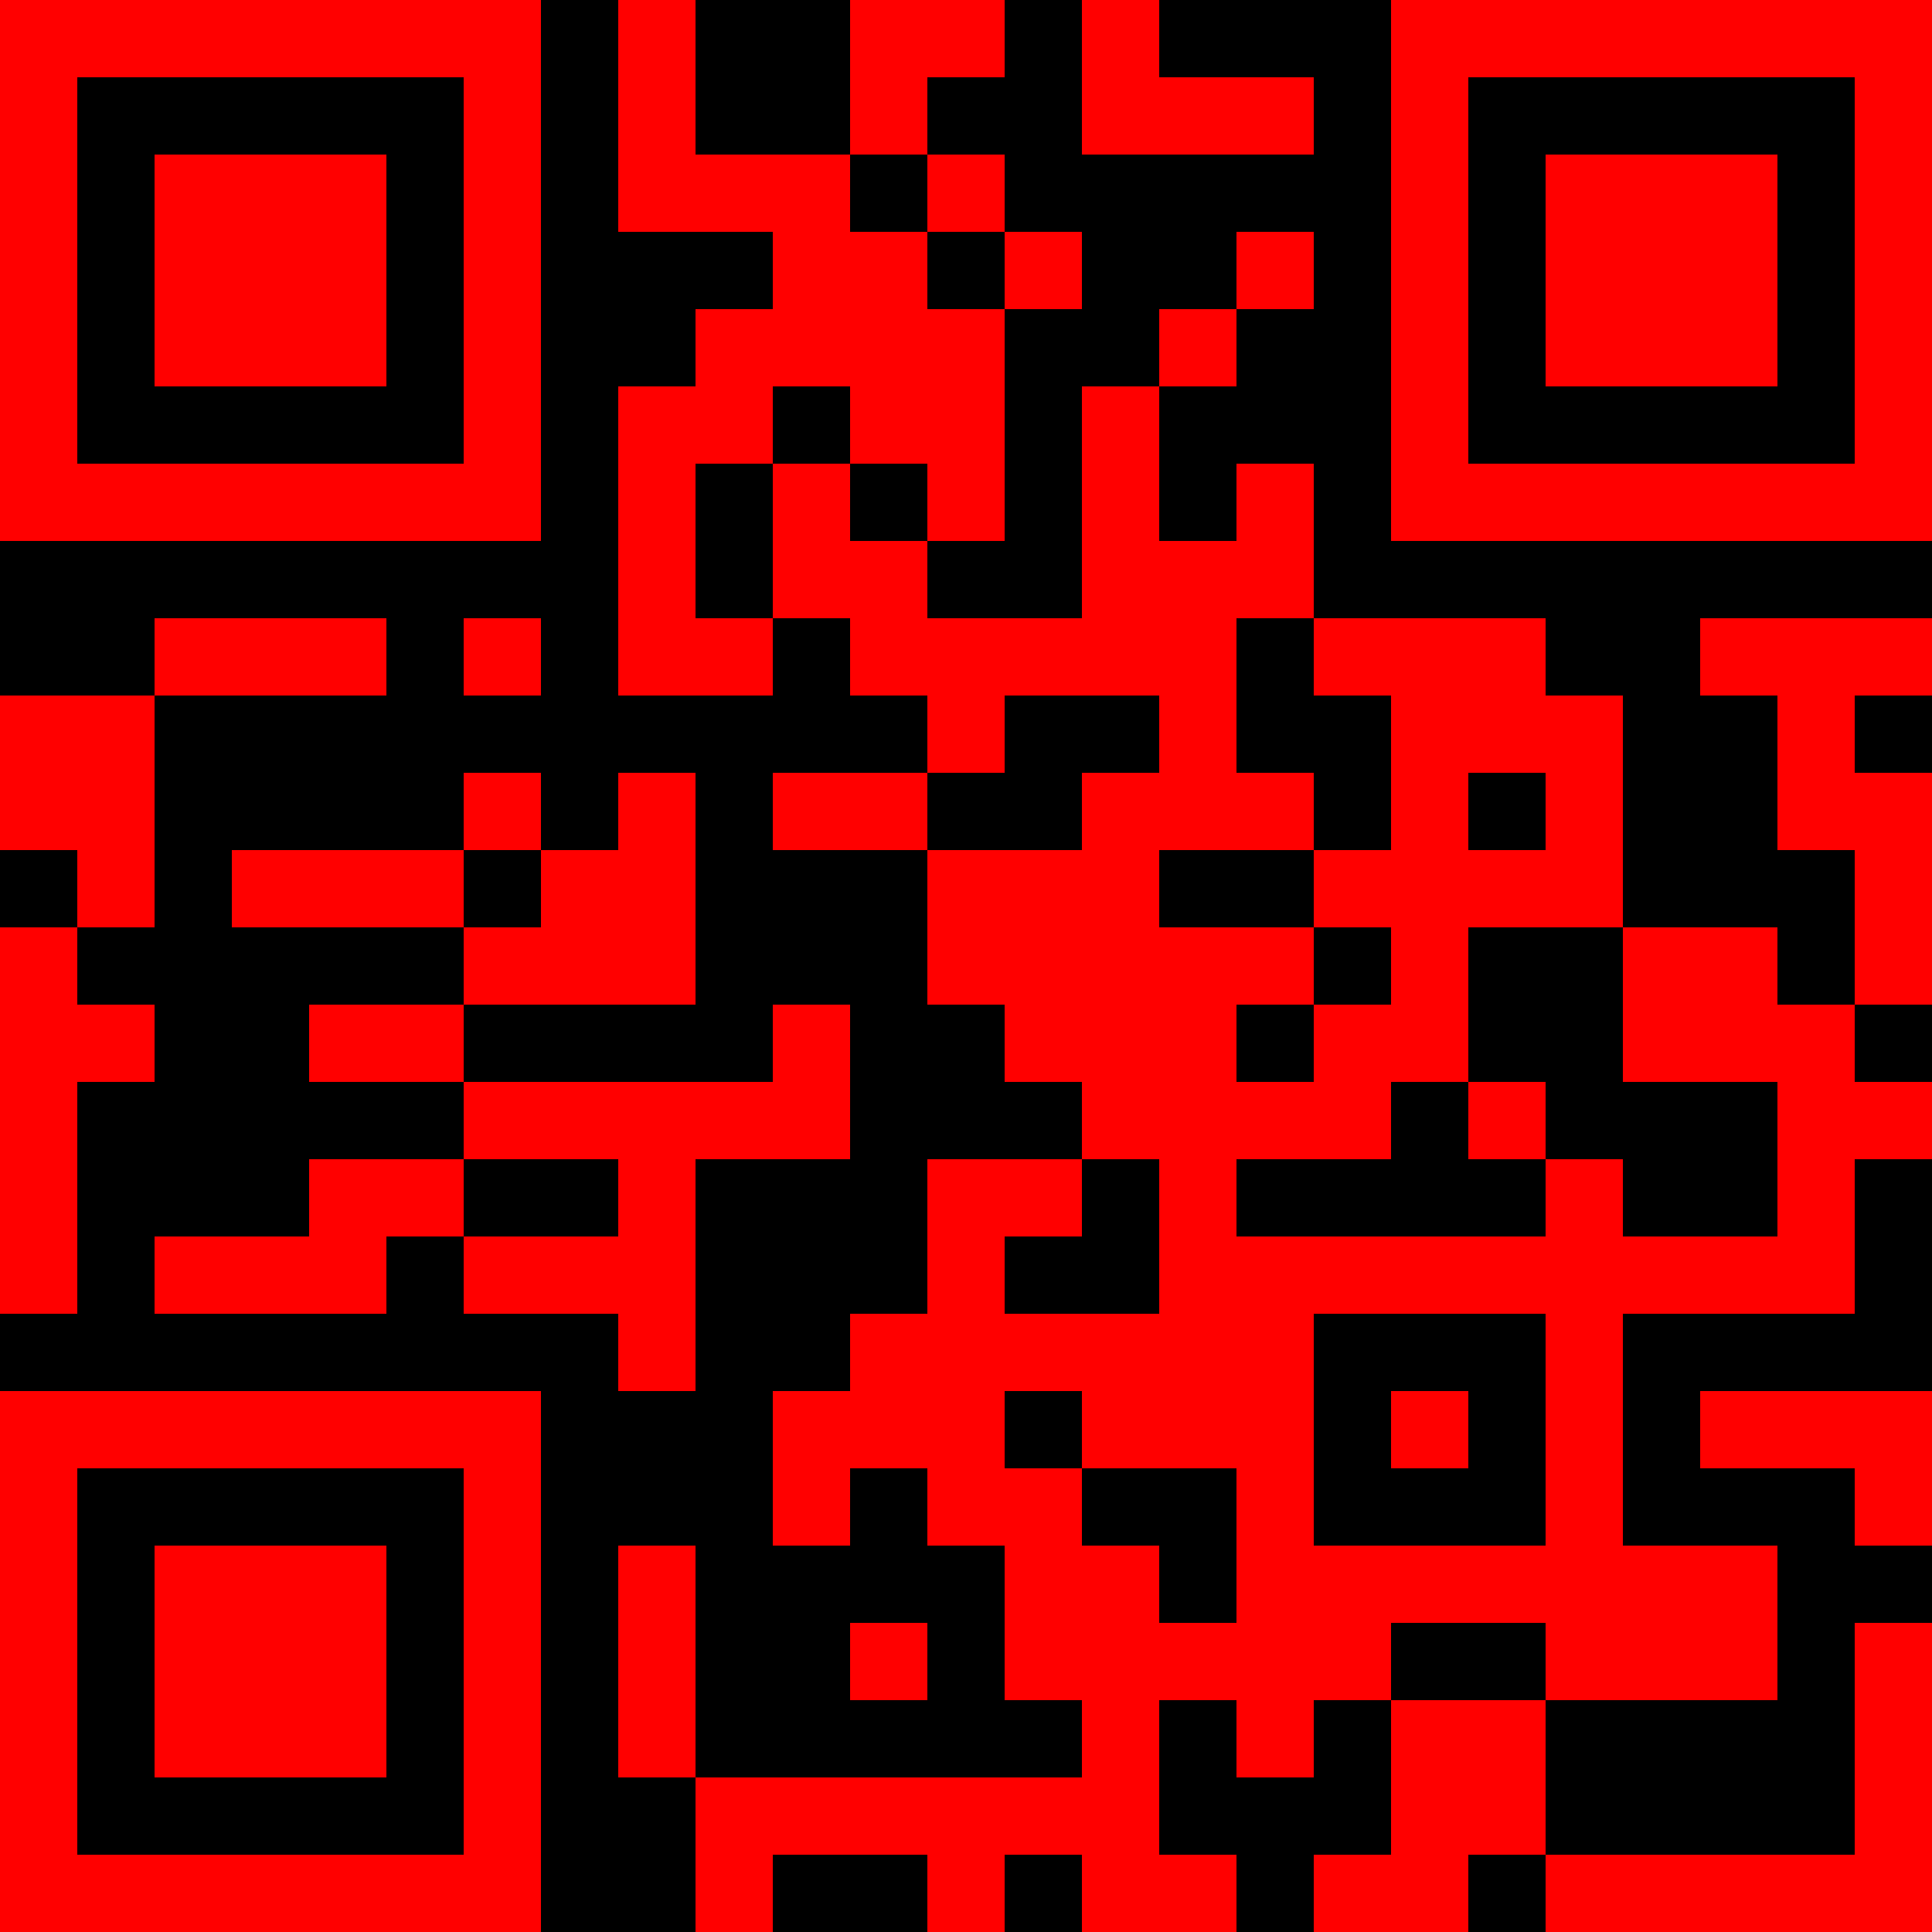
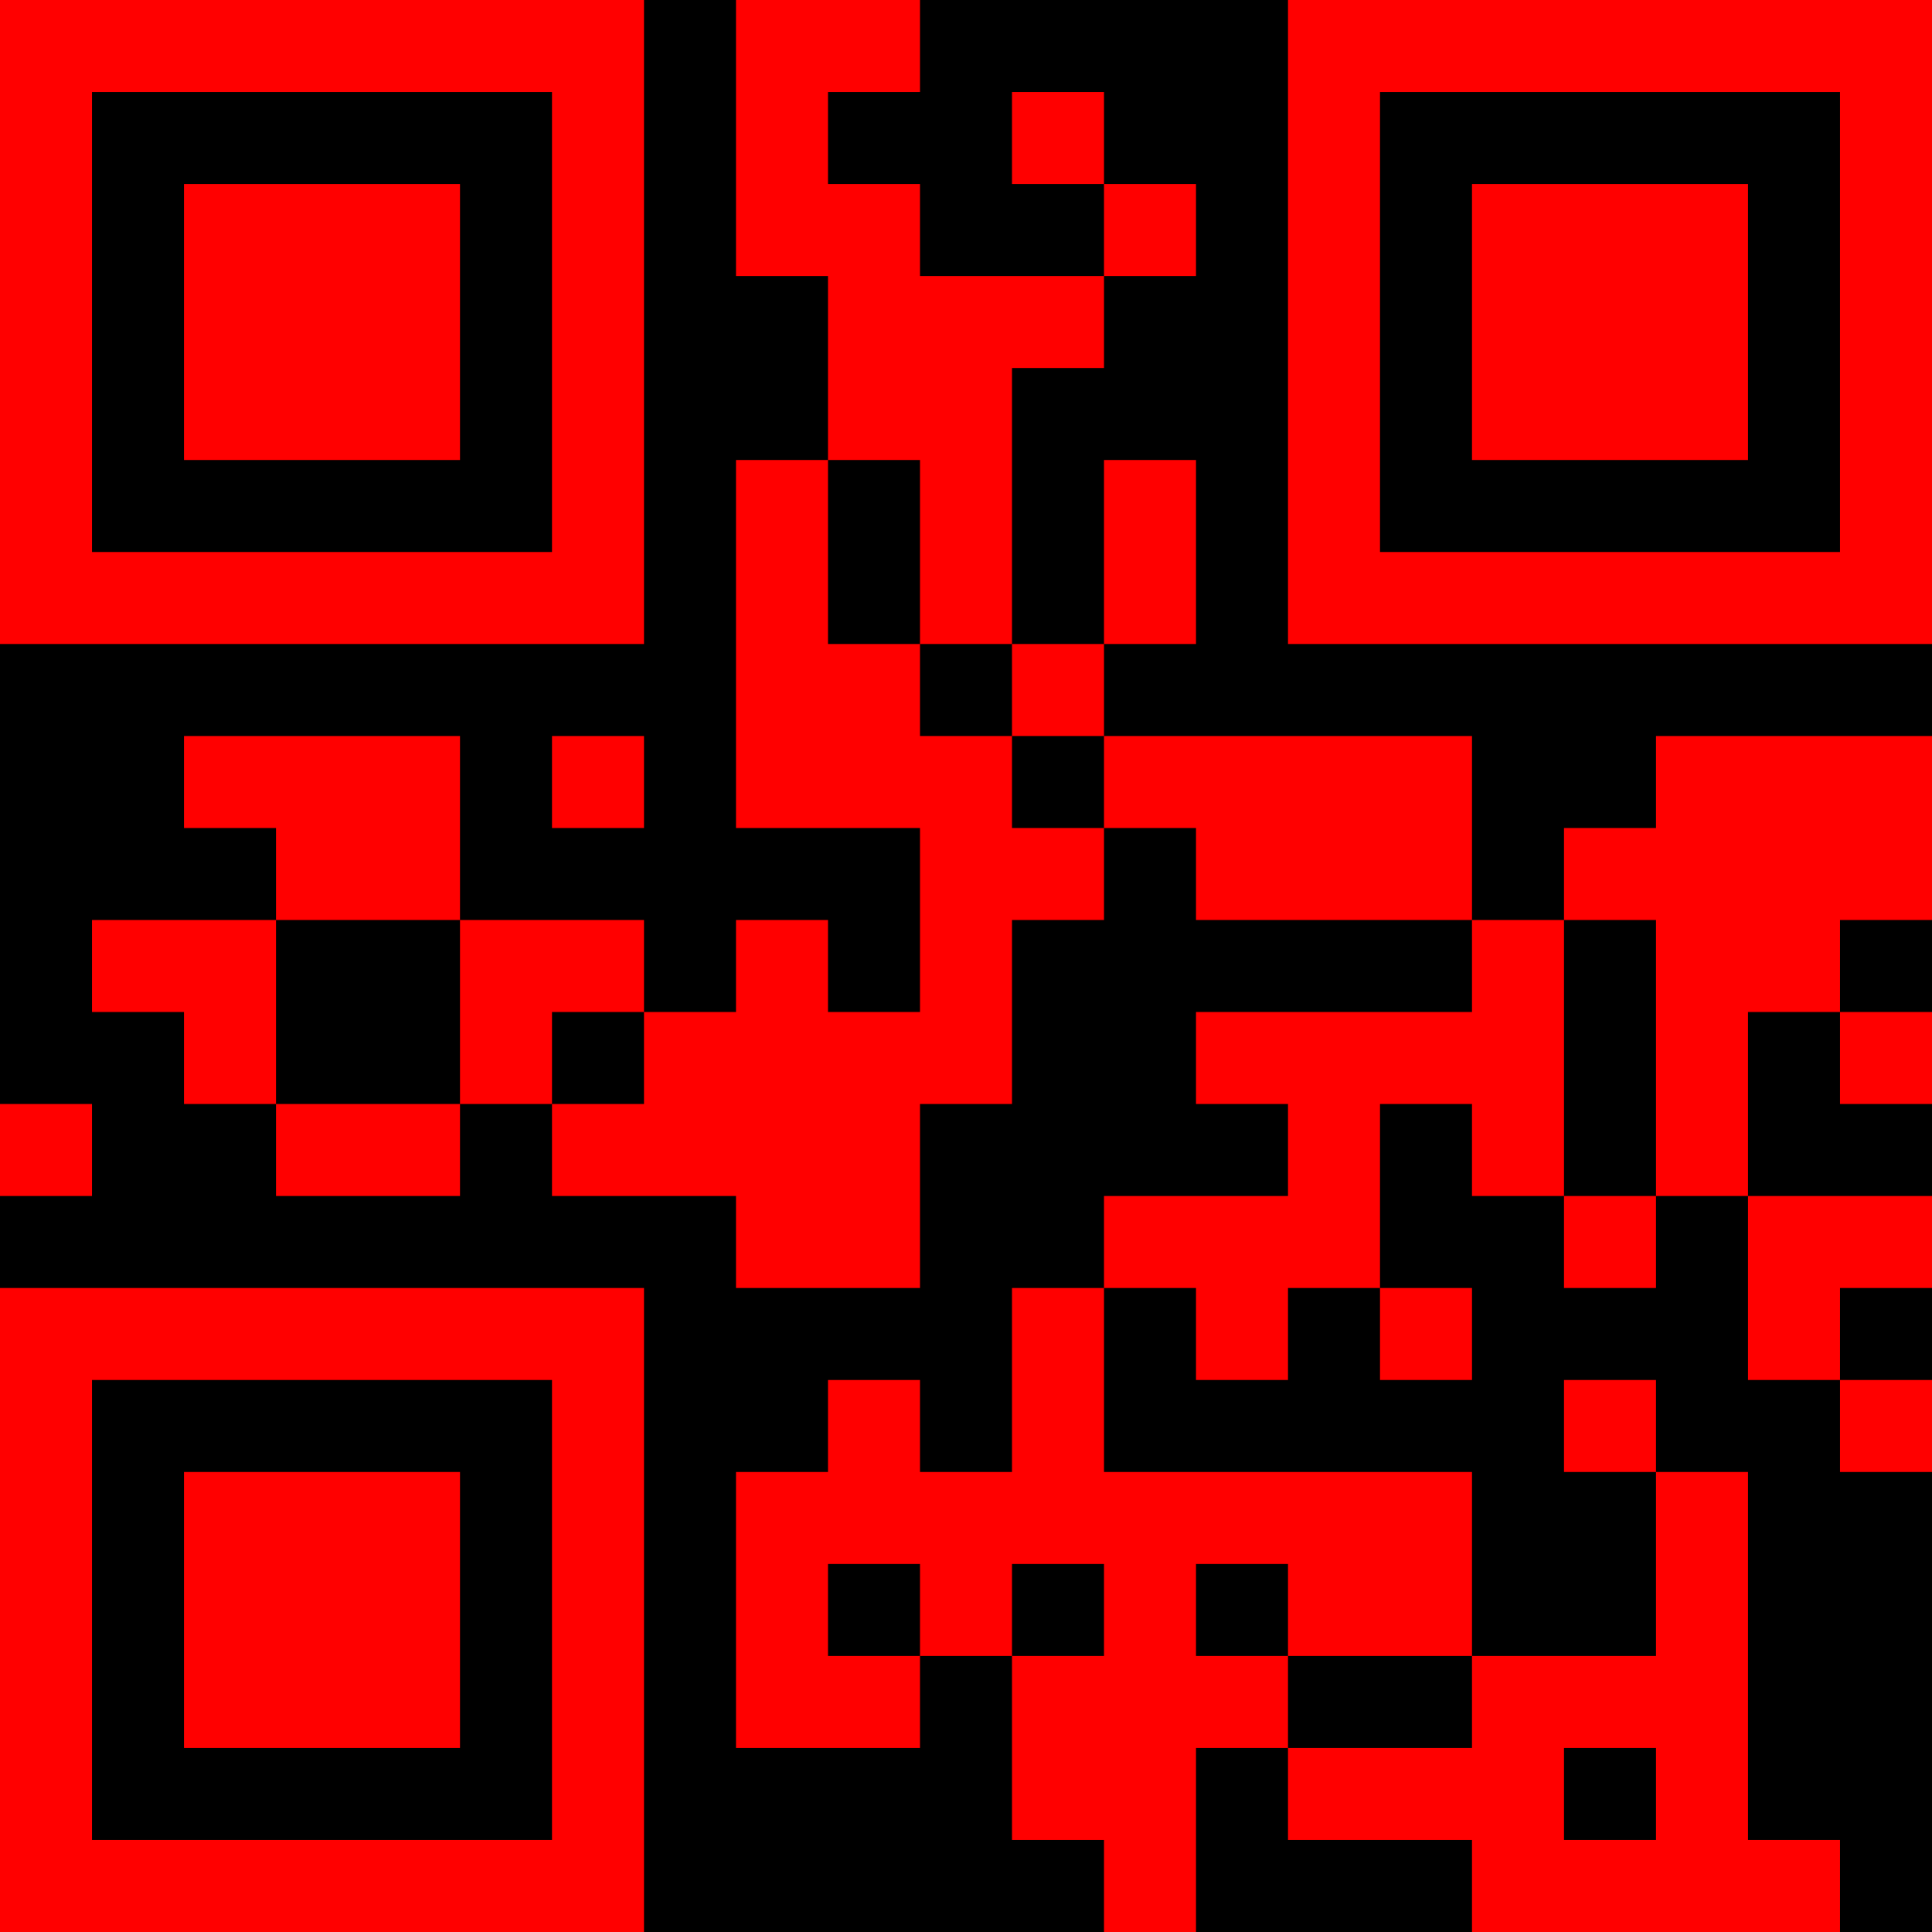
- <svg xmlns="http://www.w3.org/2000/svg" version="1.1" width="10000" height="10000">
-   <rect style="fill:rgb(0, 0, 0);fill-opacity:1" x="0" y="0" width="10000" height="10000" />
+ <svg xmlns="http://www.w3.org/2000/svg" version="1.1" width="987" height="987">
+   <rect style="fill:rgb(0, 0, 0);fill-opacity:1" x="0" y="0" width="987" height="987" />
  <g id="elements">
-     <path style="fill:rgb(255, 0, 0)" d="M 0,0 l 400,0 0,400 -400,0 z M 400,0 l 400,0 0,400 -400,0 z M 800,0 l 400,0 0,400 -400,0 z M 1200,0 l 400,0 0,400 -400,0 z M 1600,0 l 400,0 0,400 -400,0 z M 2000,0 l 400,0 0,400 -400,0 z M 2400,0 l 400,0 0,400 -400,0 z M 3200,0 l 400,0 0,400 -400,0 z M 4400,0 l 400,0 0,400 -400,0 z M 4800,0 l 400,0 0,400 -400,0 z M 5600,0 l 400,0 0,400 -400,0 z M 7200,0 l 400,0 0,400 -400,0 z M 7600,0 l 400,0 0,400 -400,0 z M 8000,0 l 400,0 0,400 -400,0 z M 8400,0 l 400,0 0,400 -400,0 z M 8800,0 l 400,0 0,400 -400,0 z M 9200,0 l 400,0 0,400 -400,0 z M 9600,0 l 400,0 0,400 -400,0 z M 0,400 l 400,0 0,400 -400,0 z M 2400,400 l 400,0 0,400 -400,0 z M 3200,400 l 400,0 0,400 -400,0 z M 4400,400 l 400,0 0,400 -400,0 z M 5600,400 l 400,0 0,400 -400,0 z M 6000,400 l 400,0 0,400 -400,0 z M 6400,400 l 400,0 0,400 -400,0 z M 7200,400 l 400,0 0,400 -400,0 z M 9600,400 l 400,0 0,400 -400,0 z M 0,800 l 400,0 0,400 -400,0 z M 800,800 l 400,0 0,400 -400,0 z M 1200,800 l 400,0 0,400 -400,0 z M 1600,800 l 400,0 0,400 -400,0 z M 2400,800 l 400,0 0,400 -400,0 z M 3200,800 l 400,0 0,400 -400,0 z M 3600,800 l 400,0 0,400 -400,0 z M 4000,800 l 400,0 0,400 -400,0 z M 4800,800 l 400,0 0,400 -400,0 z M 7200,800 l 400,0 0,400 -400,0 z M 8000,800 l 400,0 0,400 -400,0 z M 8400,800 l 400,0 0,400 -400,0 z M 8800,800 l 400,0 0,400 -400,0 z M 9600,800 l 400,0 0,400 -400,0 z M 0,1200 l 400,0 0,400 -400,0 z M 800,1200 l 400,0 0,400 -400,0 z M 1200,1200 l 400,0 0,400 -400,0 z M 1600,1200 l 400,0 0,400 -400,0 z M 2400,1200 l 400,0 0,400 -400,0 z M 4000,1200 l 400,0 0,400 -400,0 z M 4400,1200 l 400,0 0,400 -400,0 z M 5200,1200 l 400,0 0,400 -400,0 z M 6400,1200 l 400,0 0,400 -400,0 z M 7200,1200 l 400,0 0,400 -400,0 z M 8000,1200 l 400,0 0,400 -400,0 z M 8400,1200 l 400,0 0,400 -400,0 z M 8800,1200 l 400,0 0,400 -400,0 z M 9600,1200 l 400,0 0,400 -400,0 z M 0,1600 l 400,0 0,400 -400,0 z M 800,1600 l 400,0 0,400 -400,0 z M 1200,1600 l 400,0 0,400 -400,0 z M 1600,1600 l 400,0 0,400 -400,0 z M 2400,1600 l 400,0 0,400 -400,0 z M 3600,1600 l 400,0 0,400 -400,0 z M 4000,1600 l 400,0 0,400 -400,0 z M 4400,1600 l 400,0 0,400 -400,0 z M 4800,1600 l 400,0 0,400 -400,0 z M 6000,1600 l 400,0 0,400 -400,0 z M 7200,1600 l 400,0 0,400 -400,0 z M 8000,1600 l 400,0 0,400 -400,0 z M 8400,1600 l 400,0 0,400 -400,0 z M 8800,1600 l 400,0 0,400 -400,0 z M 9600,1600 l 400,0 0,400 -400,0 z M 0,2000 l 400,0 0,400 -400,0 z M 2400,2000 l 400,0 0,400 -400,0 z M 3200,2000 l 400,0 0,400 -400,0 z M 3600,2000 l 400,0 0,400 -400,0 z M 4400,2000 l 400,0 0,400 -400,0 z M 4800,2000 l 400,0 0,400 -400,0 z M 5600,2000 l 400,0 0,400 -400,0 z M 7200,2000 l 400,0 0,400 -400,0 z M 9600,2000 l 400,0 0,400 -400,0 z M 0,2400 l 400,0 0,400 -400,0 z M 400,2400 l 400,0 0,400 -400,0 z M 800,2400 l 400,0 0,400 -400,0 z M 1200,2400 l 400,0 0,400 -400,0 z M 1600,2400 l 400,0 0,400 -400,0 z M 2000,2400 l 400,0 0,400 -400,0 z M 2400,2400 l 400,0 0,400 -400,0 z M 3200,2400 l 400,0 0,400 -400,0 z M 4000,2400 l 400,0 0,400 -400,0 z M 4800,2400 l 400,0 0,400 -400,0 z M 5600,2400 l 400,0 0,400 -400,0 z M 6400,2400 l 400,0 0,400 -400,0 z M 7200,2400 l 400,0 0,400 -400,0 z M 7600,2400 l 400,0 0,400 -400,0 z M 8000,2400 l 400,0 0,400 -400,0 z M 8400,2400 l 400,0 0,400 -400,0 z M 8800,2400 l 400,0 0,400 -400,0 z M 9200,2400 l 400,0 0,400 -400,0 z M 9600,2400 l 400,0 0,400 -400,0 z M 3200,2800 l 400,0 0,400 -400,0 z M 4000,2800 l 400,0 0,400 -400,0 z M 4400,2800 l 400,0 0,400 -400,0 z M 5600,2800 l 400,0 0,400 -400,0 z M 6000,2800 l 400,0 0,400 -400,0 z M 6400,2800 l 400,0 0,400 -400,0 z M 800,3200 l 400,0 0,400 -400,0 z M 1200,3200 l 400,0 0,400 -400,0 z M 1600,3200 l 400,0 0,400 -400,0 z M 2400,3200 l 400,0 0,400 -400,0 z M 3200,3200 l 400,0 0,400 -400,0 z M 3600,3200 l 400,0 0,400 -400,0 z M 4400,3200 l 400,0 0,400 -400,0 z M 4800,3200 l 400,0 0,400 -400,0 z M 5200,3200 l 400,0 0,400 -400,0 z M 5600,3200 l 400,0 0,400 -400,0 z M 6000,3200 l 400,0 0,400 -400,0 z M 6800,3200 l 400,0 0,400 -400,0 z M 7200,3200 l 400,0 0,400 -400,0 z M 7600,3200 l 400,0 0,400 -400,0 z M 8800,3200 l 400,0 0,400 -400,0 z M 9200,3200 l 400,0 0,400 -400,0 z M 9600,3200 l 400,0 0,400 -400,0 z M 0,3600 l 400,0 0,400 -400,0 z M 400,3600 l 400,0 0,400 -400,0 z M 4800,3600 l 400,0 0,400 -400,0 z M 6000,3600 l 400,0 0,400 -400,0 z M 7200,3600 l 400,0 0,400 -400,0 z M 7600,3600 l 400,0 0,400 -400,0 z M 8000,3600 l 400,0 0,400 -400,0 z M 9200,3600 l 400,0 0,400 -400,0 z M 0,4000 l 400,0 0,400 -400,0 z M 400,4000 l 400,0 0,400 -400,0 z M 2400,4000 l 400,0 0,400 -400,0 z M 3200,4000 l 400,0 0,400 -400,0 z M 4000,4000 l 400,0 0,400 -400,0 z M 4400,4000 l 400,0 0,400 -400,0 z M 5600,4000 l 400,0 0,400 -400,0 z M 6000,4000 l 400,0 0,400 -400,0 z M 6400,4000 l 400,0 0,400 -400,0 z M 7200,4000 l 400,0 0,400 -400,0 z M 8000,4000 l 400,0 0,400 -400,0 z M 9200,4000 l 400,0 0,400 -400,0 z M 9600,4000 l 400,0 0,400 -400,0 z M 400,4400 l 400,0 0,400 -400,0 z M 1200,4400 l 400,0 0,400 -400,0 z M 1600,4400 l 400,0 0,400 -400,0 z M 2000,4400 l 400,0 0,400 -400,0 z M 2800,4400 l 400,0 0,400 -400,0 z M 3200,4400 l 400,0 0,400 -400,0 z M 4800,4400 l 400,0 0,400 -400,0 z M 5200,4400 l 400,0 0,400 -400,0 z M 5600,4400 l 400,0 0,400 -400,0 z M 6800,4400 l 400,0 0,400 -400,0 z M 7200,4400 l 400,0 0,400 -400,0 z M 7600,4400 l 400,0 0,400 -400,0 z M 8000,4400 l 400,0 0,400 -400,0 z M 9600,4400 l 400,0 0,400 -400,0 z M 0,4800 l 400,0 0,400 -400,0 z M 2400,4800 l 400,0 0,400 -400,0 z M 2800,4800 l 400,0 0,400 -400,0 z M 3200,4800 l 400,0 0,400 -400,0 z M 4800,4800 l 400,0 0,400 -400,0 z M 5200,4800 l 400,0 0,400 -400,0 z M 5600,4800 l 400,0 0,400 -400,0 z M 6000,4800 l 400,0 0,400 -400,0 z M 6400,4800 l 400,0 0,400 -400,0 z M 7200,4800 l 400,0 0,400 -400,0 z M 8400,4800 l 400,0 0,400 -400,0 z M 8800,4800 l 400,0 0,400 -400,0 z M 9600,4800 l 400,0 0,400 -400,0 z M 0,5200 l 400,0 0,400 -400,0 z M 400,5200 l 400,0 0,400 -400,0 z M 1600,5200 l 400,0 0,400 -400,0 z M 2000,5200 l 400,0 0,400 -400,0 z M 4000,5200 l 400,0 0,400 -400,0 z M 5200,5200 l 400,0 0,400 -400,0 z M 5600,5200 l 400,0 0,400 -400,0 z M 6000,5200 l 400,0 0,400 -400,0 z M 6800,5200 l 400,0 0,400 -400,0 z M 7200,5200 l 400,0 0,400 -400,0 z M 8400,5200 l 400,0 0,400 -400,0 z M 8800,5200 l 400,0 0,400 -400,0 z M 9200,5200 l 400,0 0,400 -400,0 z M 0,5600 l 400,0 0,400 -400,0 z M 2400,5600 l 400,0 0,400 -400,0 z M 2800,5600 l 400,0 0,400 -400,0 z M 3200,5600 l 400,0 0,400 -400,0 z M 3600,5600 l 400,0 0,400 -400,0 z M 4000,5600 l 400,0 0,400 -400,0 z M 5600,5600 l 400,0 0,400 -400,0 z M 6000,5600 l 400,0 0,400 -400,0 z M 6400,5600 l 400,0 0,400 -400,0 z M 6800,5600 l 400,0 0,400 -400,0 z M 7600,5600 l 400,0 0,400 -400,0 z M 9200,5600 l 400,0 0,400 -400,0 z M 9600,5600 l 400,0 0,400 -400,0 z M 0,6000 l 400,0 0,400 -400,0 z M 1600,6000 l 400,0 0,400 -400,0 z M 2000,6000 l 400,0 0,400 -400,0 z M 3200,6000 l 400,0 0,400 -400,0 z M 4800,6000 l 400,0 0,400 -400,0 z M 5200,6000 l 400,0 0,400 -400,0 z M 6000,6000 l 400,0 0,400 -400,0 z M 8000,6000 l 400,0 0,400 -400,0 z M 9200,6000 l 400,0 0,400 -400,0 z M 0,6400 l 400,0 0,400 -400,0 z M 800,6400 l 400,0 0,400 -400,0 z M 1200,6400 l 400,0 0,400 -400,0 z M 1600,6400 l 400,0 0,400 -400,0 z M 2400,6400 l 400,0 0,400 -400,0 z M 2800,6400 l 400,0 0,400 -400,0 z M 3200,6400 l 400,0 0,400 -400,0 z M 4800,6400 l 400,0 0,400 -400,0 z M 6000,6400 l 400,0 0,400 -400,0 z M 6400,6400 l 400,0 0,400 -400,0 z M 6800,6400 l 400,0 0,400 -400,0 z M 7200,6400 l 400,0 0,400 -400,0 z M 7600,6400 l 400,0 0,400 -400,0 z M 8000,6400 l 400,0 0,400 -400,0 z M 8400,6400 l 400,0 0,400 -400,0 z M 8800,6400 l 400,0 0,400 -400,0 z M 9200,6400 l 400,0 0,400 -400,0 z M 3200,6800 l 400,0 0,400 -400,0 z M 4400,6800 l 400,0 0,400 -400,0 z M 4800,6800 l 400,0 0,400 -400,0 z M 5200,6800 l 400,0 0,400 -400,0 z M 5600,6800 l 400,0 0,400 -400,0 z M 6000,6800 l 400,0 0,400 -400,0 z M 6400,6800 l 400,0 0,400 -400,0 z M 8000,6800 l 400,0 0,400 -400,0 z M 0,7200 l 400,0 0,400 -400,0 z M 400,7200 l 400,0 0,400 -400,0 z M 800,7200 l 400,0 0,400 -400,0 z M 1200,7200 l 400,0 0,400 -400,0 z M 1600,7200 l 400,0 0,400 -400,0 z M 2000,7200 l 400,0 0,400 -400,0 z M 2400,7200 l 400,0 0,400 -400,0 z M 4000,7200 l 400,0 0,400 -400,0 z M 4400,7200 l 400,0 0,400 -400,0 z M 4800,7200 l 400,0 0,400 -400,0 z M 5600,7200 l 400,0 0,400 -400,0 z M 6000,7200 l 400,0 0,400 -400,0 z M 6400,7200 l 400,0 0,400 -400,0 z M 7200,7200 l 400,0 0,400 -400,0 z M 8000,7200 l 400,0 0,400 -400,0 z M 8800,7200 l 400,0 0,400 -400,0 z M 9200,7200 l 400,0 0,400 -400,0 z M 9600,7200 l 400,0 0,400 -400,0 z M 0,7600 l 400,0 0,400 -400,0 z M 2400,7600 l 400,0 0,400 -400,0 z M 4000,7600 l 400,0 0,400 -400,0 z M 4800,7600 l 400,0 0,400 -400,0 z M 5200,7600 l 400,0 0,400 -400,0 z M 6400,7600 l 400,0 0,400 -400,0 z M 8000,7600 l 400,0 0,400 -400,0 z M 9600,7600 l 400,0 0,400 -400,0 z M 0,8000 l 400,0 0,400 -400,0 z M 800,8000 l 400,0 0,400 -400,0 z M 1200,8000 l 400,0 0,400 -400,0 z M 1600,8000 l 400,0 0,400 -400,0 z M 2400,8000 l 400,0 0,400 -400,0 z M 3200,8000 l 400,0 0,400 -400,0 z M 5200,8000 l 400,0 0,400 -400,0 z M 5600,8000 l 400,0 0,400 -400,0 z M 6400,8000 l 400,0 0,400 -400,0 z M 6800,8000 l 400,0 0,400 -400,0 z M 7200,8000 l 400,0 0,400 -400,0 z M 7600,8000 l 400,0 0,400 -400,0 z M 8000,8000 l 400,0 0,400 -400,0 z M 8400,8000 l 400,0 0,400 -400,0 z M 8800,8000 l 400,0 0,400 -400,0 z M 0,8400 l 400,0 0,400 -400,0 z M 800,8400 l 400,0 0,400 -400,0 z M 1200,8400 l 400,0 0,400 -400,0 z M 1600,8400 l 400,0 0,400 -400,0 z M 2400,8400 l 400,0 0,400 -400,0 z M 3200,8400 l 400,0 0,400 -400,0 z M 4400,8400 l 400,0 0,400 -400,0 z M 5200,8400 l 400,0 0,400 -400,0 z M 5600,8400 l 400,0 0,400 -400,0 z M 6000,8400 l 400,0 0,400 -400,0 z M 6400,8400 l 400,0 0,400 -400,0 z M 6800,8400 l 400,0 0,400 -400,0 z M 8000,8400 l 400,0 0,400 -400,0 z M 8400,8400 l 400,0 0,400 -400,0 z M 8800,8400 l 400,0 0,400 -400,0 z M 9600,8400 l 400,0 0,400 -400,0 z M 0,8800 l 400,0 0,400 -400,0 z M 800,8800 l 400,0 0,400 -400,0 z M 1200,8800 l 400,0 0,400 -400,0 z M 1600,8800 l 400,0 0,400 -400,0 z M 2400,8800 l 400,0 0,400 -400,0 z M 3200,8800 l 400,0 0,400 -400,0 z M 5600,8800 l 400,0 0,400 -400,0 z M 6400,8800 l 400,0 0,400 -400,0 z M 7200,8800 l 400,0 0,400 -400,0 z M 7600,8800 l 400,0 0,400 -400,0 z M 9600,8800 l 400,0 0,400 -400,0 z M 0,9200 l 400,0 0,400 -400,0 z M 2400,9200 l 400,0 0,400 -400,0 z M 3600,9200 l 400,0 0,400 -400,0 z M 4000,9200 l 400,0 0,400 -400,0 z M 4400,9200 l 400,0 0,400 -400,0 z M 4800,9200 l 400,0 0,400 -400,0 z M 5200,9200 l 400,0 0,400 -400,0 z M 5600,9200 l 400,0 0,400 -400,0 z M 7200,9200 l 400,0 0,400 -400,0 z M 7600,9200 l 400,0 0,400 -400,0 z M 9600,9200 l 400,0 0,400 -400,0 z M 0,9600 l 400,0 0,400 -400,0 z M 400,9600 l 400,0 0,400 -400,0 z M 800,9600 l 400,0 0,400 -400,0 z M 1200,9600 l 400,0 0,400 -400,0 z M 1600,9600 l 400,0 0,400 -400,0 z M 2000,9600 l 400,0 0,400 -400,0 z M 2400,9600 l 400,0 0,400 -400,0 z M 3600,9600 l 400,0 0,400 -400,0 z M 4800,9600 l 400,0 0,400 -400,0 z M 5600,9600 l 400,0 0,400 -400,0 z M 6000,9600 l 400,0 0,400 -400,0 z M 6800,9600 l 400,0 0,400 -400,0 z M 7200,9600 l 400,0 0,400 -400,0 z M 8000,9600 l 400,0 0,400 -400,0 z M 8400,9600 l 400,0 0,400 -400,0 z M 8800,9600 l 400,0 0,400 -400,0 z M 9200,9600 l 400,0 0,400 -400,0 z M 9600,9600 l 400,0 0,400 -400,0 z " />
+     <path style="fill:rgb(255, 0, 0)" d="M 0,0 l 47,0 0,47 -47,0 z M 47,0 l 47,0 0,47 -47,0 z M 94,0 l 47,0 0,47 -47,0 z M 141,0 l 47,0 0,47 -47,0 z M 188,0 l 47,0 0,47 -47,0 z M 235,0 l 47,0 0,47 -47,0 z M 282,0 l 47,0 0,47 -47,0 z M 376,0 l 47,0 0,47 -47,0 z M 423,0 l 47,0 0,47 -47,0 z M 658,0 l 47,0 0,47 -47,0 z M 705,0 l 47,0 0,47 -47,0 z M 752,0 l 47,0 0,47 -47,0 z M 799,0 l 47,0 0,47 -47,0 z M 846,0 l 47,0 0,47 -47,0 z M 893,0 l 47,0 0,47 -47,0 z M 940,0 l 47,0 0,47 -47,0 z M 0,47 l 47,0 0,47 -47,0 z M 282,47 l 47,0 0,47 -47,0 z M 376,47 l 47,0 0,47 -47,0 z M 517,47 l 47,0 0,47 -47,0 z M 658,47 l 47,0 0,47 -47,0 z M 940,47 l 47,0 0,47 -47,0 z M 0,94 l 47,0 0,47 -47,0 z M 94,94 l 47,0 0,47 -47,0 z M 141,94 l 47,0 0,47 -47,0 z M 188,94 l 47,0 0,47 -47,0 z M 282,94 l 47,0 0,47 -47,0 z M 376,94 l 47,0 0,47 -47,0 z M 423,94 l 47,0 0,47 -47,0 z M 564,94 l 47,0 0,47 -47,0 z M 658,94 l 47,0 0,47 -47,0 z M 752,94 l 47,0 0,47 -47,0 z M 799,94 l 47,0 0,47 -47,0 z M 846,94 l 47,0 0,47 -47,0 z M 940,94 l 47,0 0,47 -47,0 z M 0,141 l 47,0 0,47 -47,0 z M 94,141 l 47,0 0,47 -47,0 z M 141,141 l 47,0 0,47 -47,0 z M 188,141 l 47,0 0,47 -47,0 z M 282,141 l 47,0 0,47 -47,0 z M 423,141 l 47,0 0,47 -47,0 z M 470,141 l 47,0 0,47 -47,0 z M 517,141 l 47,0 0,47 -47,0 z M 658,141 l 47,0 0,47 -47,0 z M 752,141 l 47,0 0,47 -47,0 z M 799,141 l 47,0 0,47 -47,0 z M 846,141 l 47,0 0,47 -47,0 z M 940,141 l 47,0 0,47 -47,0 z M 0,188 l 47,0 0,47 -47,0 z M 94,188 l 47,0 0,47 -47,0 z M 141,188 l 47,0 0,47 -47,0 z M 188,188 l 47,0 0,47 -47,0 z M 282,188 l 47,0 0,47 -47,0 z M 423,188 l 47,0 0,47 -47,0 z M 470,188 l 47,0 0,47 -47,0 z M 658,188 l 47,0 0,47 -47,0 z M 752,188 l 47,0 0,47 -47,0 z M 799,188 l 47,0 0,47 -47,0 z M 846,188 l 47,0 0,47 -47,0 z M 940,188 l 47,0 0,47 -47,0 z M 0,235 l 47,0 0,47 -47,0 z M 282,235 l 47,0 0,47 -47,0 z M 376,235 l 47,0 0,47 -47,0 z M 470,235 l 47,0 0,47 -47,0 z M 564,235 l 47,0 0,47 -47,0 z M 658,235 l 47,0 0,47 -47,0 z M 940,235 l 47,0 0,47 -47,0 z M 0,282 l 47,0 0,47 -47,0 z M 47,282 l 47,0 0,47 -47,0 z M 94,282 l 47,0 0,47 -47,0 z M 141,282 l 47,0 0,47 -47,0 z M 188,282 l 47,0 0,47 -47,0 z M 235,282 l 47,0 0,47 -47,0 z M 282,282 l 47,0 0,47 -47,0 z M 376,282 l 47,0 0,47 -47,0 z M 470,282 l 47,0 0,47 -47,0 z M 564,282 l 47,0 0,47 -47,0 z M 658,282 l 47,0 0,47 -47,0 z M 705,282 l 47,0 0,47 -47,0 z M 752,282 l 47,0 0,47 -47,0 z M 799,282 l 47,0 0,47 -47,0 z M 846,282 l 47,0 0,47 -47,0 z M 893,282 l 47,0 0,47 -47,0 z M 940,282 l 47,0 0,47 -47,0 z M 376,329 l 47,0 0,47 -47,0 z M 423,329 l 47,0 0,47 -47,0 z M 517,329 l 47,0 0,47 -47,0 z M 94,376 l 47,0 0,47 -47,0 z M 141,376 l 47,0 0,47 -47,0 z M 188,376 l 47,0 0,47 -47,0 z M 282,376 l 47,0 0,47 -47,0 z M 376,376 l 47,0 0,47 -47,0 z M 423,376 l 47,0 0,47 -47,0 z M 470,376 l 47,0 0,47 -47,0 z M 564,376 l 47,0 0,47 -47,0 z M 611,376 l 47,0 0,47 -47,0 z M 658,376 l 47,0 0,47 -47,0 z M 705,376 l 47,0 0,47 -47,0 z M 846,376 l 47,0 0,47 -47,0 z M 893,376 l 47,0 0,47 -47,0 z M 940,376 l 47,0 0,47 -47,0 z M 141,423 l 47,0 0,47 -47,0 z M 188,423 l 47,0 0,47 -47,0 z M 470,423 l 47,0 0,47 -47,0 z M 517,423 l 47,0 0,47 -47,0 z M 611,423 l 47,0 0,47 -47,0 z M 658,423 l 47,0 0,47 -47,0 z M 705,423 l 47,0 0,47 -47,0 z M 799,423 l 47,0 0,47 -47,0 z M 846,423 l 47,0 0,47 -47,0 z M 893,423 l 47,0 0,47 -47,0 z M 940,423 l 47,0 0,47 -47,0 z M 47,470 l 47,0 0,47 -47,0 z M 94,470 l 47,0 0,47 -47,0 z M 235,470 l 47,0 0,47 -47,0 z M 282,470 l 47,0 0,47 -47,0 z M 376,470 l 47,0 0,47 -47,0 z M 470,470 l 47,0 0,47 -47,0 z M 752,470 l 47,0 0,47 -47,0 z M 846,470 l 47,0 0,47 -47,0 z M 893,470 l 47,0 0,47 -47,0 z M 94,517 l 47,0 0,47 -47,0 z M 235,517 l 47,0 0,47 -47,0 z M 329,517 l 47,0 0,47 -47,0 z M 376,517 l 47,0 0,47 -47,0 z M 423,517 l 47,0 0,47 -47,0 z M 470,517 l 47,0 0,47 -47,0 z M 611,517 l 47,0 0,47 -47,0 z M 658,517 l 47,0 0,47 -47,0 z M 705,517 l 47,0 0,47 -47,0 z M 752,517 l 47,0 0,47 -47,0 z M 846,517 l 47,0 0,47 -47,0 z M 940,517 l 47,0 0,47 -47,0 z M 0,564 l 47,0 0,47 -47,0 z M 141,564 l 47,0 0,47 -47,0 z M 188,564 l 47,0 0,47 -47,0 z M 282,564 l 47,0 0,47 -47,0 z M 329,564 l 47,0 0,47 -47,0 z M 376,564 l 47,0 0,47 -47,0 z M 423,564 l 47,0 0,47 -47,0 z M 658,564 l 47,0 0,47 -47,0 z M 752,564 l 47,0 0,47 -47,0 z M 846,564 l 47,0 0,47 -47,0 z M 376,611 l 47,0 0,47 -47,0 z M 423,611 l 47,0 0,47 -47,0 z M 564,611 l 47,0 0,47 -47,0 z M 611,611 l 47,0 0,47 -47,0 z M 658,611 l 47,0 0,47 -47,0 z M 799,611 l 47,0 0,47 -47,0 z M 893,611 l 47,0 0,47 -47,0 z M 940,611 l 47,0 0,47 -47,0 z M 0,658 l 47,0 0,47 -47,0 z M 47,658 l 47,0 0,47 -47,0 z M 94,658 l 47,0 0,47 -47,0 z M 141,658 l 47,0 0,47 -47,0 z M 188,658 l 47,0 0,47 -47,0 z M 235,658 l 47,0 0,47 -47,0 z M 282,658 l 47,0 0,47 -47,0 z M 517,658 l 47,0 0,47 -47,0 z M 611,658 l 47,0 0,47 -47,0 z M 705,658 l 47,0 0,47 -47,0 z M 893,658 l 47,0 0,47 -47,0 z M 0,705 l 47,0 0,47 -47,0 z M 282,705 l 47,0 0,47 -47,0 z M 423,705 l 47,0 0,47 -47,0 z M 517,705 l 47,0 0,47 -47,0 z M 799,705 l 47,0 0,47 -47,0 z M 940,705 l 47,0 0,47 -47,0 z M 0,752 l 47,0 0,47 -47,0 z M 94,752 l 47,0 0,47 -47,0 z M 141,752 l 47,0 0,47 -47,0 z M 188,752 l 47,0 0,47 -47,0 z M 282,752 l 47,0 0,47 -47,0 z M 376,752 l 47,0 0,47 -47,0 z M 423,752 l 47,0 0,47 -47,0 z M 470,752 l 47,0 0,47 -47,0 z M 517,752 l 47,0 0,47 -47,0 z M 564,752 l 47,0 0,47 -47,0 z M 611,752 l 47,0 0,47 -47,0 z M 658,752 l 47,0 0,47 -47,0 z M 705,752 l 47,0 0,47 -47,0 z M 846,752 l 47,0 0,47 -47,0 z M 0,799 l 47,0 0,47 -47,0 z M 94,799 l 47,0 0,47 -47,0 z M 141,799 l 47,0 0,47 -47,0 z M 188,799 l 47,0 0,47 -47,0 z M 282,799 l 47,0 0,47 -47,0 z M 376,799 l 47,0 0,47 -47,0 z M 470,799 l 47,0 0,47 -47,0 z M 564,799 l 47,0 0,47 -47,0 z M 658,799 l 47,0 0,47 -47,0 z M 705,799 l 47,0 0,47 -47,0 z M 846,799 l 47,0 0,47 -47,0 z M 0,846 l 47,0 0,47 -47,0 z M 94,846 l 47,0 0,47 -47,0 z M 141,846 l 47,0 0,47 -47,0 z M 188,846 l 47,0 0,47 -47,0 z M 282,846 l 47,0 0,47 -47,0 z M 376,846 l 47,0 0,47 -47,0 z M 423,846 l 47,0 0,47 -47,0 z M 517,846 l 47,0 0,47 -47,0 z M 564,846 l 47,0 0,47 -47,0 z M 611,846 l 47,0 0,47 -47,0 z M 752,846 l 47,0 0,47 -47,0 z M 799,846 l 47,0 0,47 -47,0 z M 846,846 l 47,0 0,47 -47,0 z M 0,893 l 47,0 0,47 -47,0 z M 282,893 l 47,0 0,47 -47,0 z M 517,893 l 47,0 0,47 -47,0 z M 564,893 l 47,0 0,47 -47,0 z M 658,893 l 47,0 0,47 -47,0 z M 705,893 l 47,0 0,47 -47,0 z M 752,893 l 47,0 0,47 -47,0 z M 846,893 l 47,0 0,47 -47,0 z M 0,940 l 47,0 0,47 -47,0 z M 47,940 l 47,0 0,47 -47,0 z M 94,940 l 47,0 0,47 -47,0 z M 141,940 l 47,0 0,47 -47,0 z M 188,940 l 47,0 0,47 -47,0 z M 235,940 l 47,0 0,47 -47,0 z M 282,940 l 47,0 0,47 -47,0 z M 564,940 l 47,0 0,47 -47,0 z M 752,940 l 47,0 0,47 -47,0 z M 799,940 l 47,0 0,47 -47,0 z M 846,940 l 47,0 0,47 -47,0 z M 893,940 l 47,0 0,47 -47,0 z " />
  </g>
</svg>
